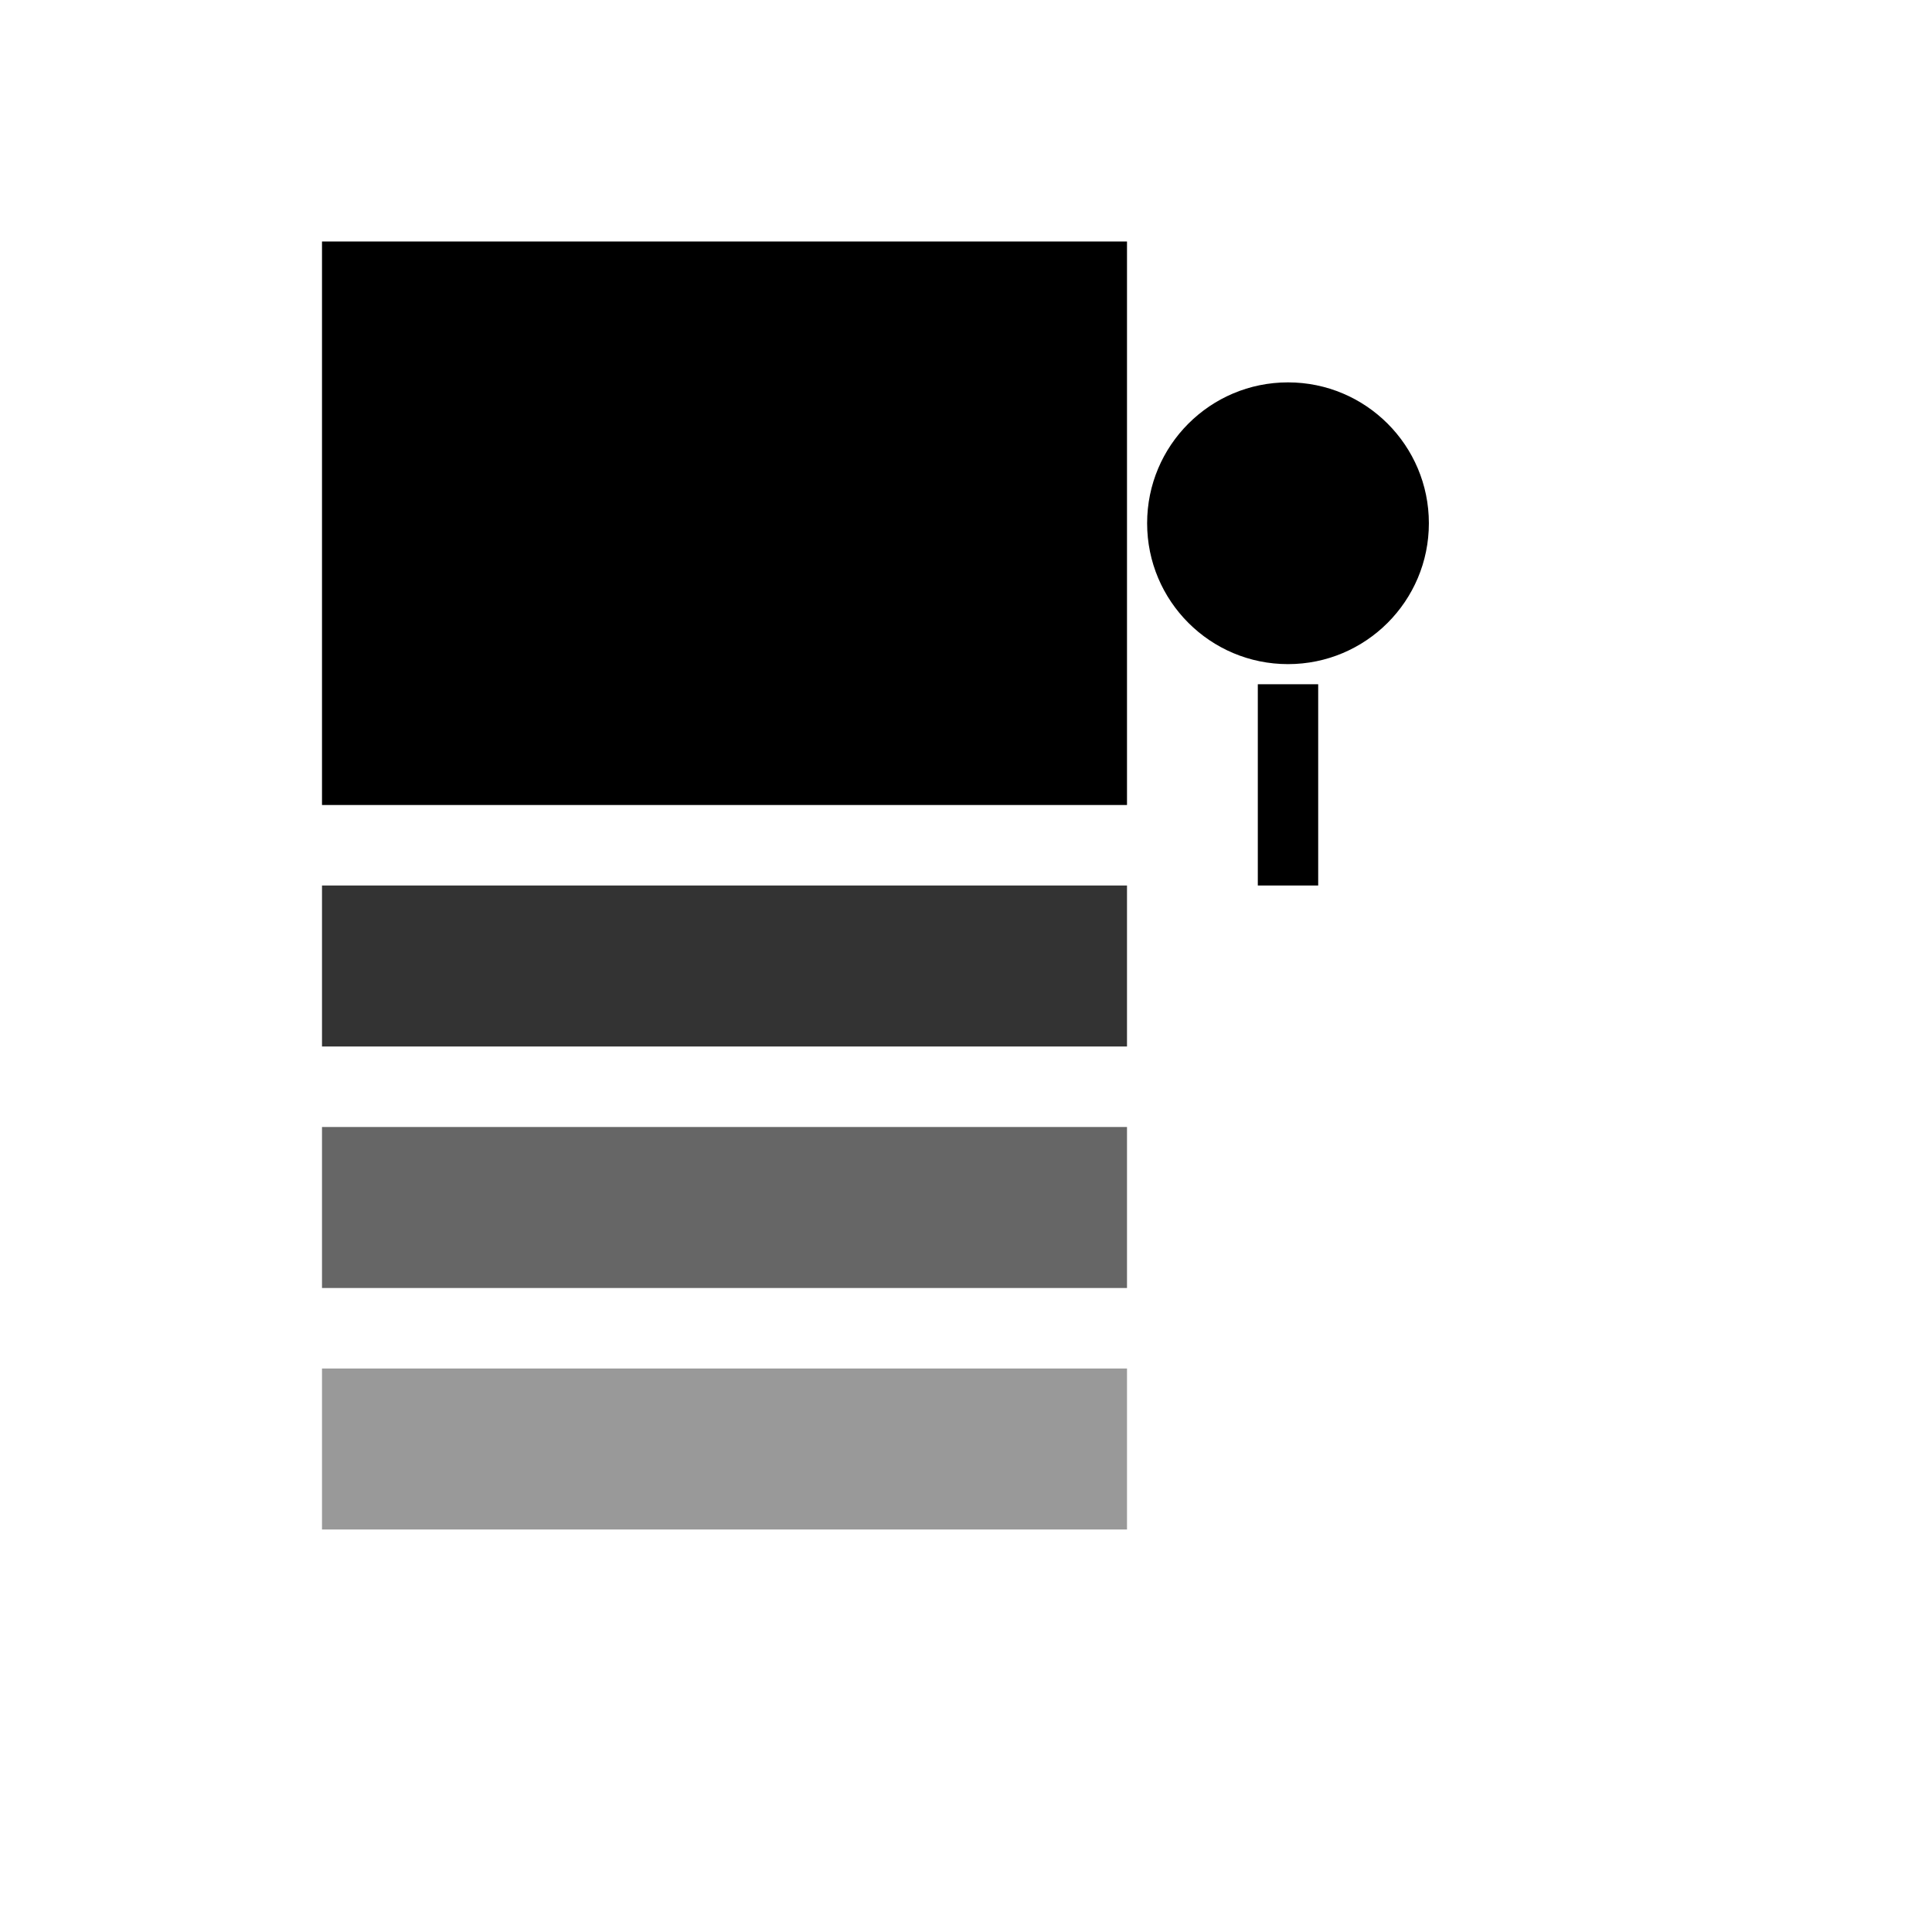
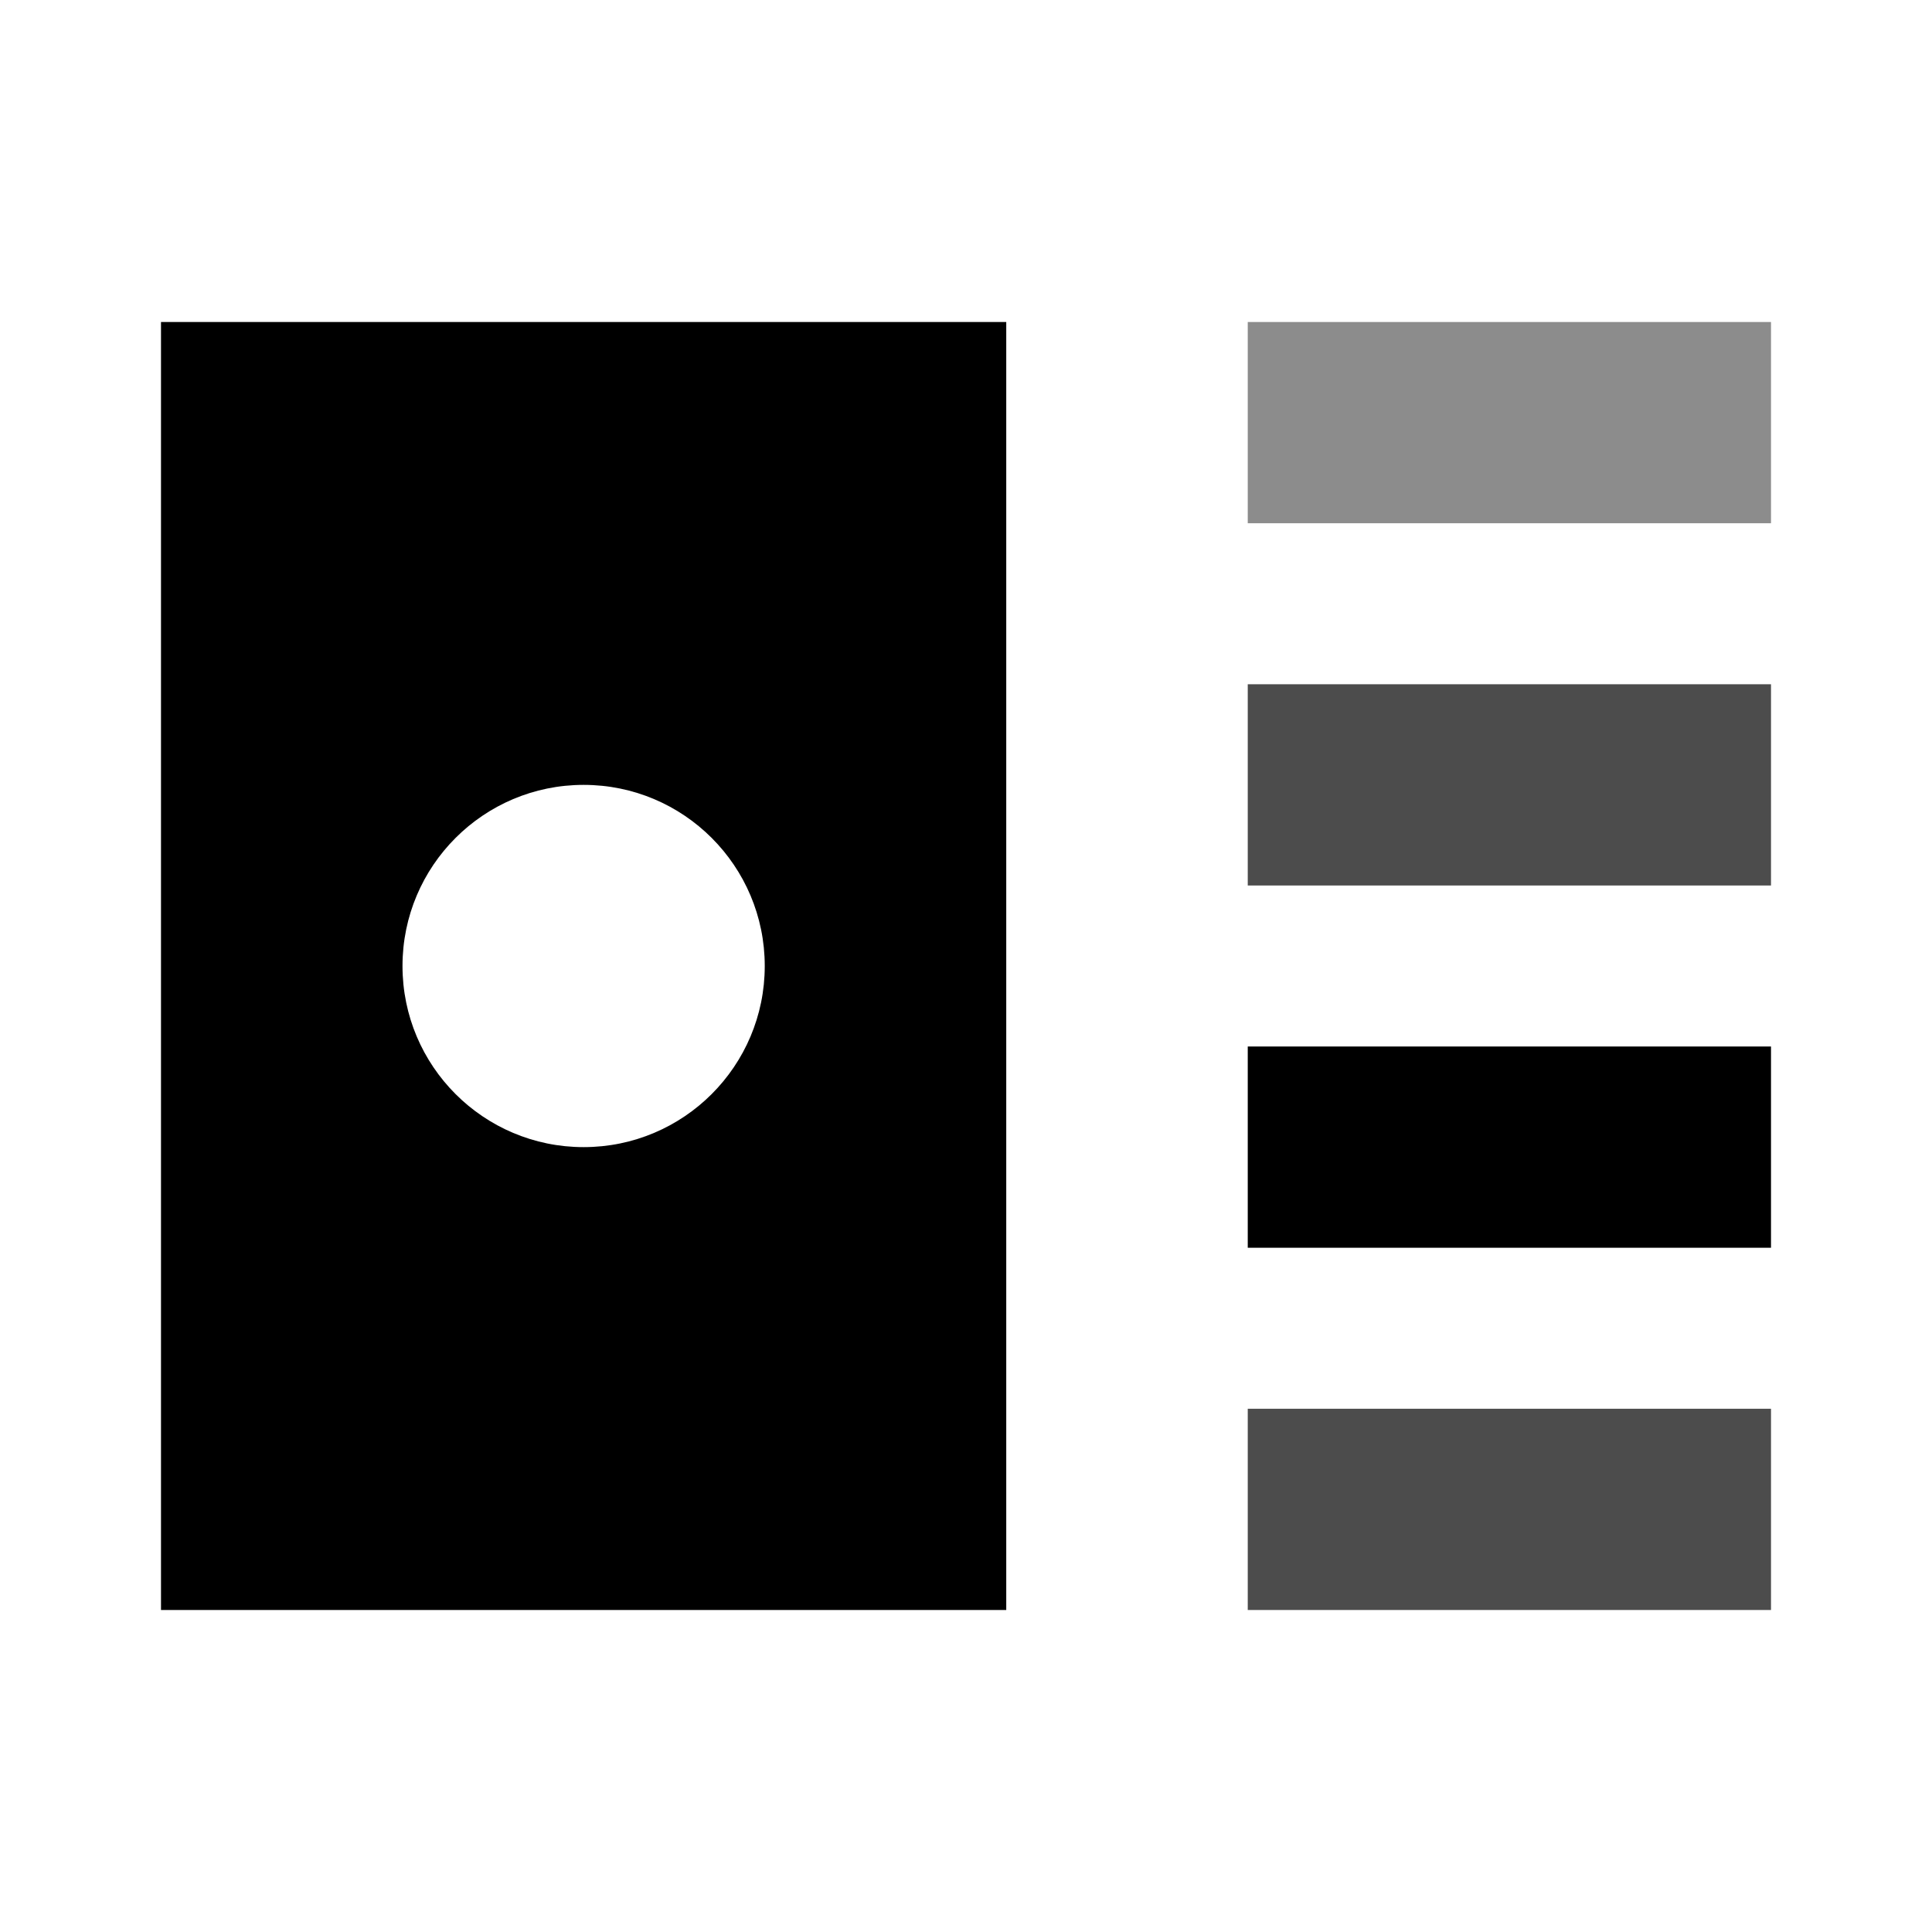
- <svg xmlns="http://www.w3.org/2000/svg" viewBox="0 0 48 48" fill="currentColor">
-   <rect x="8" y="6" width="20" height="14" fill="currentColor" />
-   <rect x="8" y="22" width="20" height="4" fill="currentColor" opacity="0.8" />
-   <rect x="8" y="28" width="20" height="4" fill="currentColor" opacity="0.6" />
-   <rect x="8" y="34" width="20" height="4" fill="currentColor" opacity="0.4" />
-   <circle cx="32" cy="13" r="3.5" fill="currentColor" />
-   <line x1="32" y1="17" x2="32" y2="22" stroke="currentColor" stroke-width="1.5" />
+ <svg xmlns="http://www.w3.org/2000/svg" viewBox="0 0 48 48" fill="none" aria-hidden="true">
+   <path fill-rule="evenodd" clip-rule="evenodd" d="M4 8H25V40H4V8ZM14.5 19.5C12.015 19.5 10 21.515 10 24C10 26.485 12.015 28.5 14.5 28.5C16.985 28.5 19 26.485 19 24C19 21.515 16.985 19.5 14.5 19.5Z" fill="currentColor" />
+   <rect x="31" y="8" width="13" height="5" fill="currentColor" opacity="0.45" />
+   <rect x="31" y="17" width="13" height="5" fill="currentColor" opacity="0.7" />
+   <rect x="31" y="26" width="13" height="5" fill="currentColor" />
+   <rect x="31" y="35" width="13" height="5" fill="currentColor" opacity="0.7" />
</svg>
